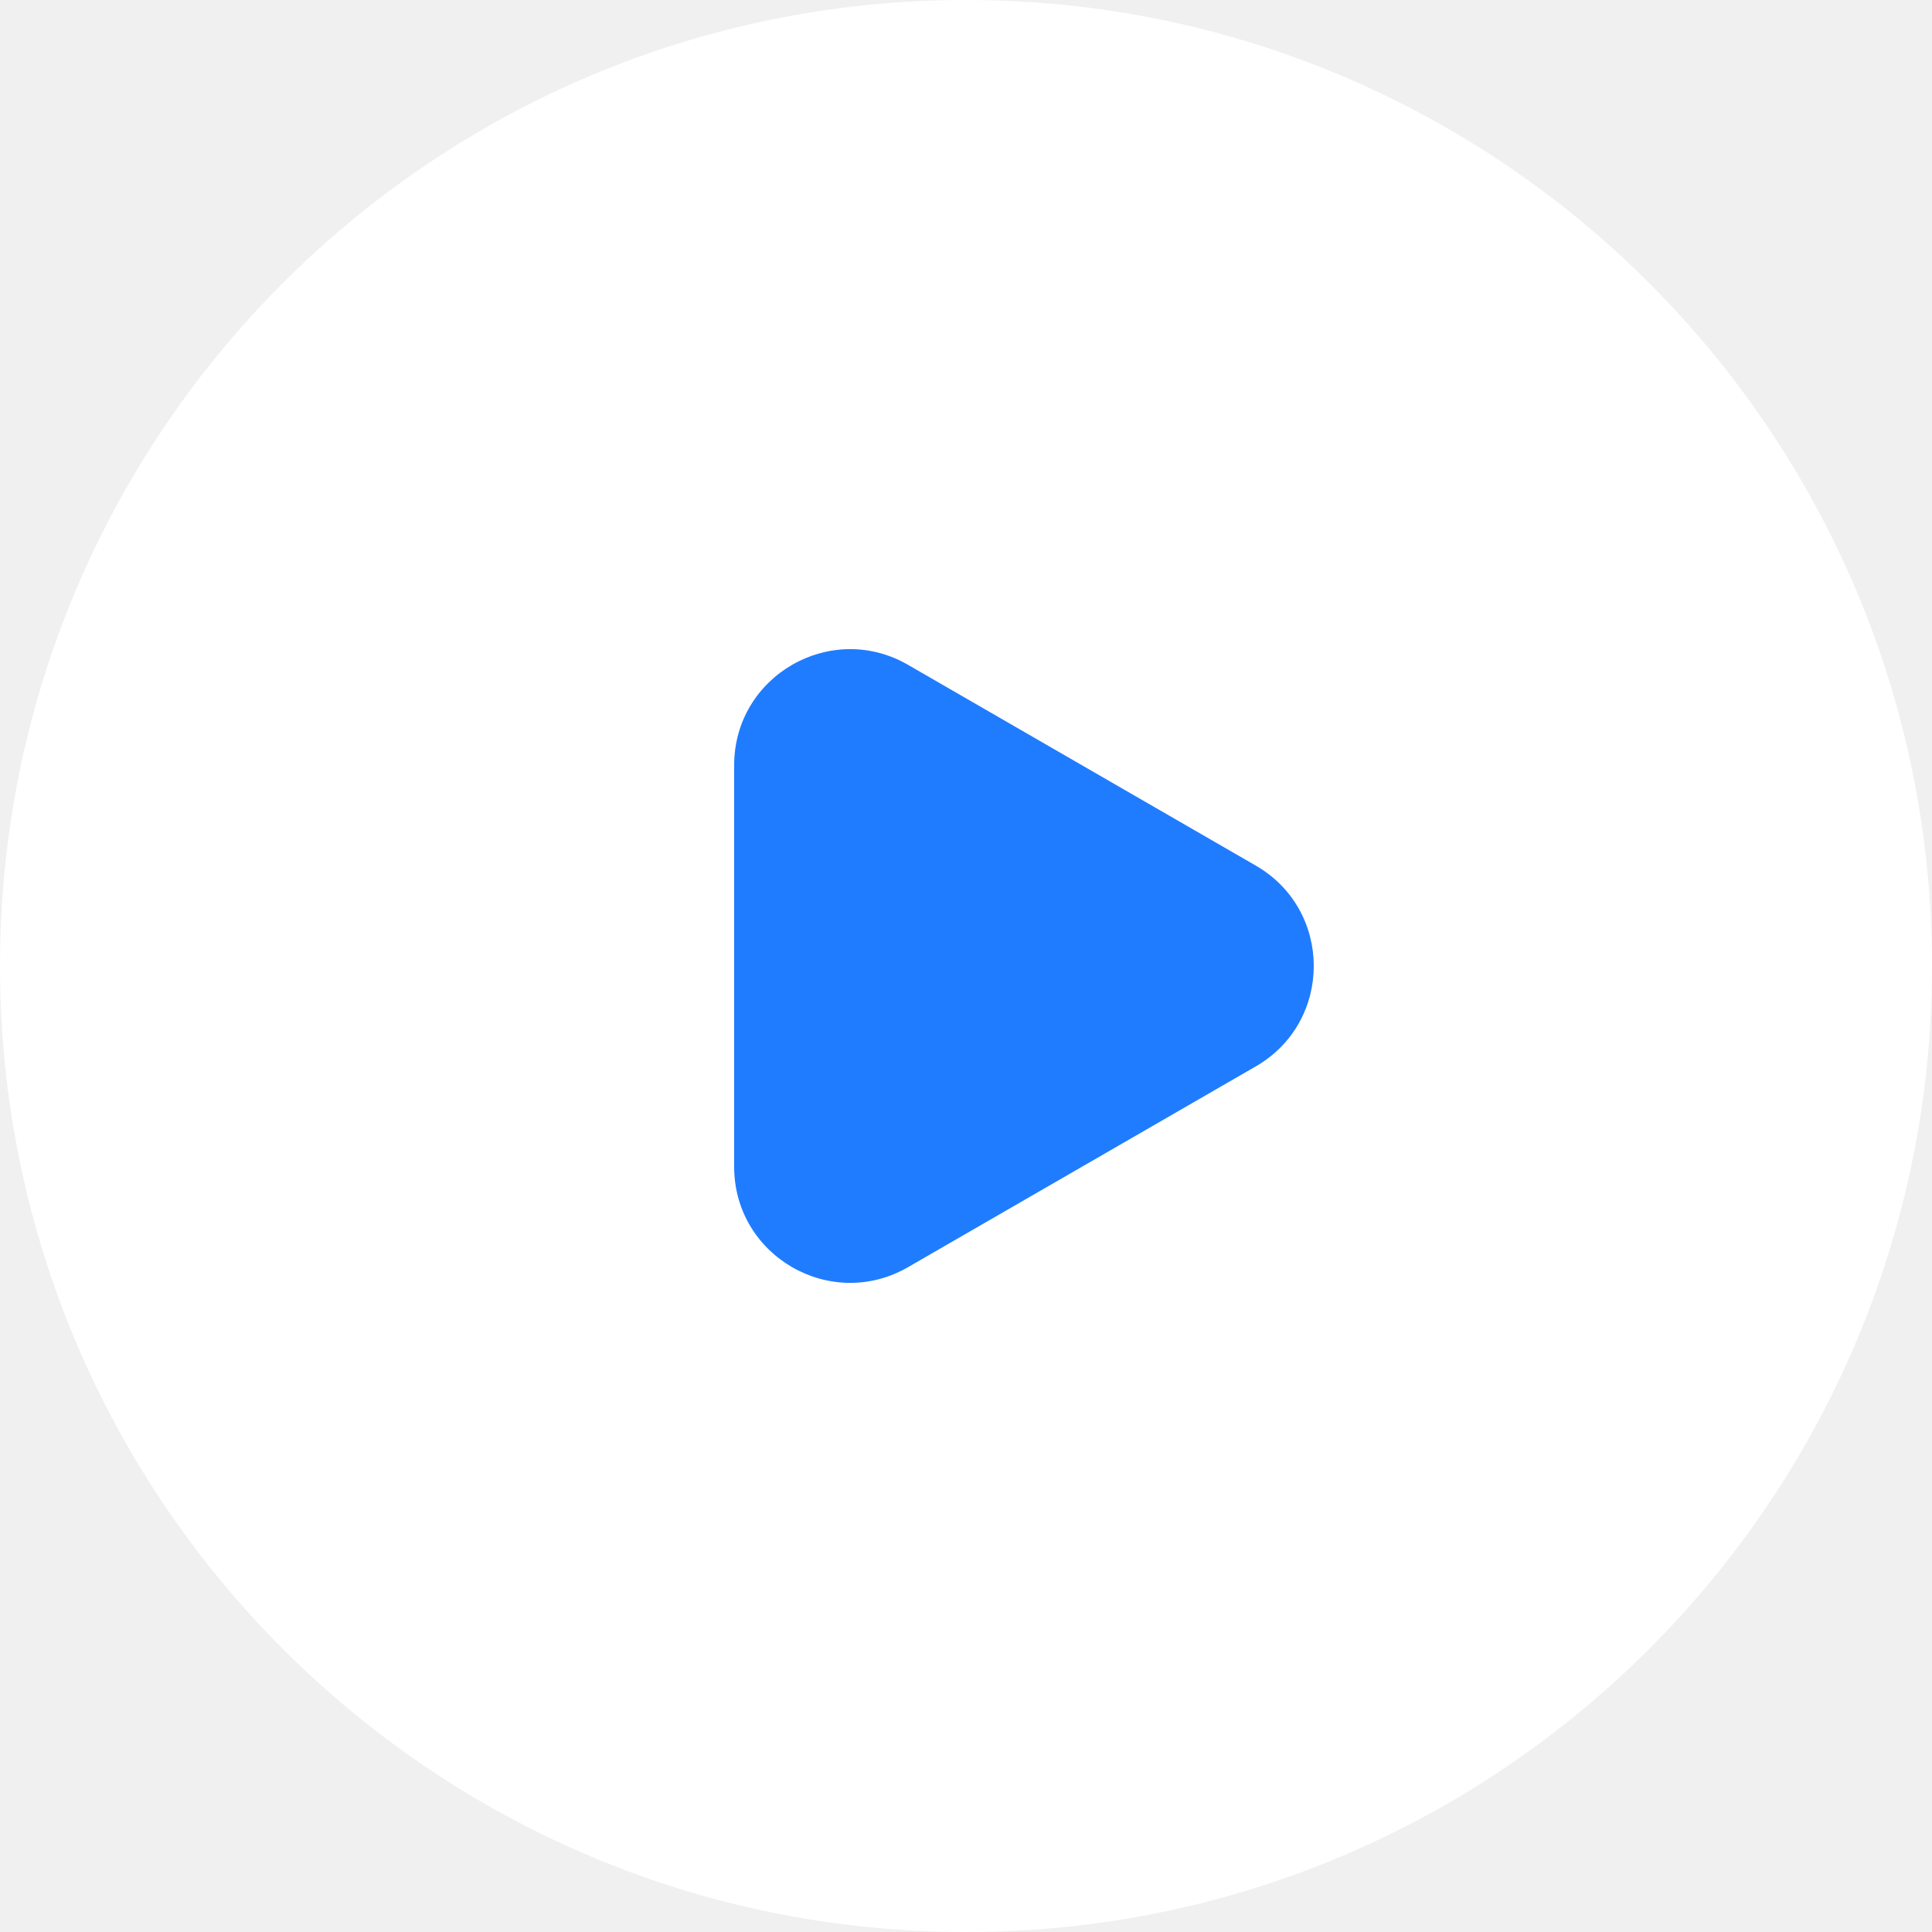
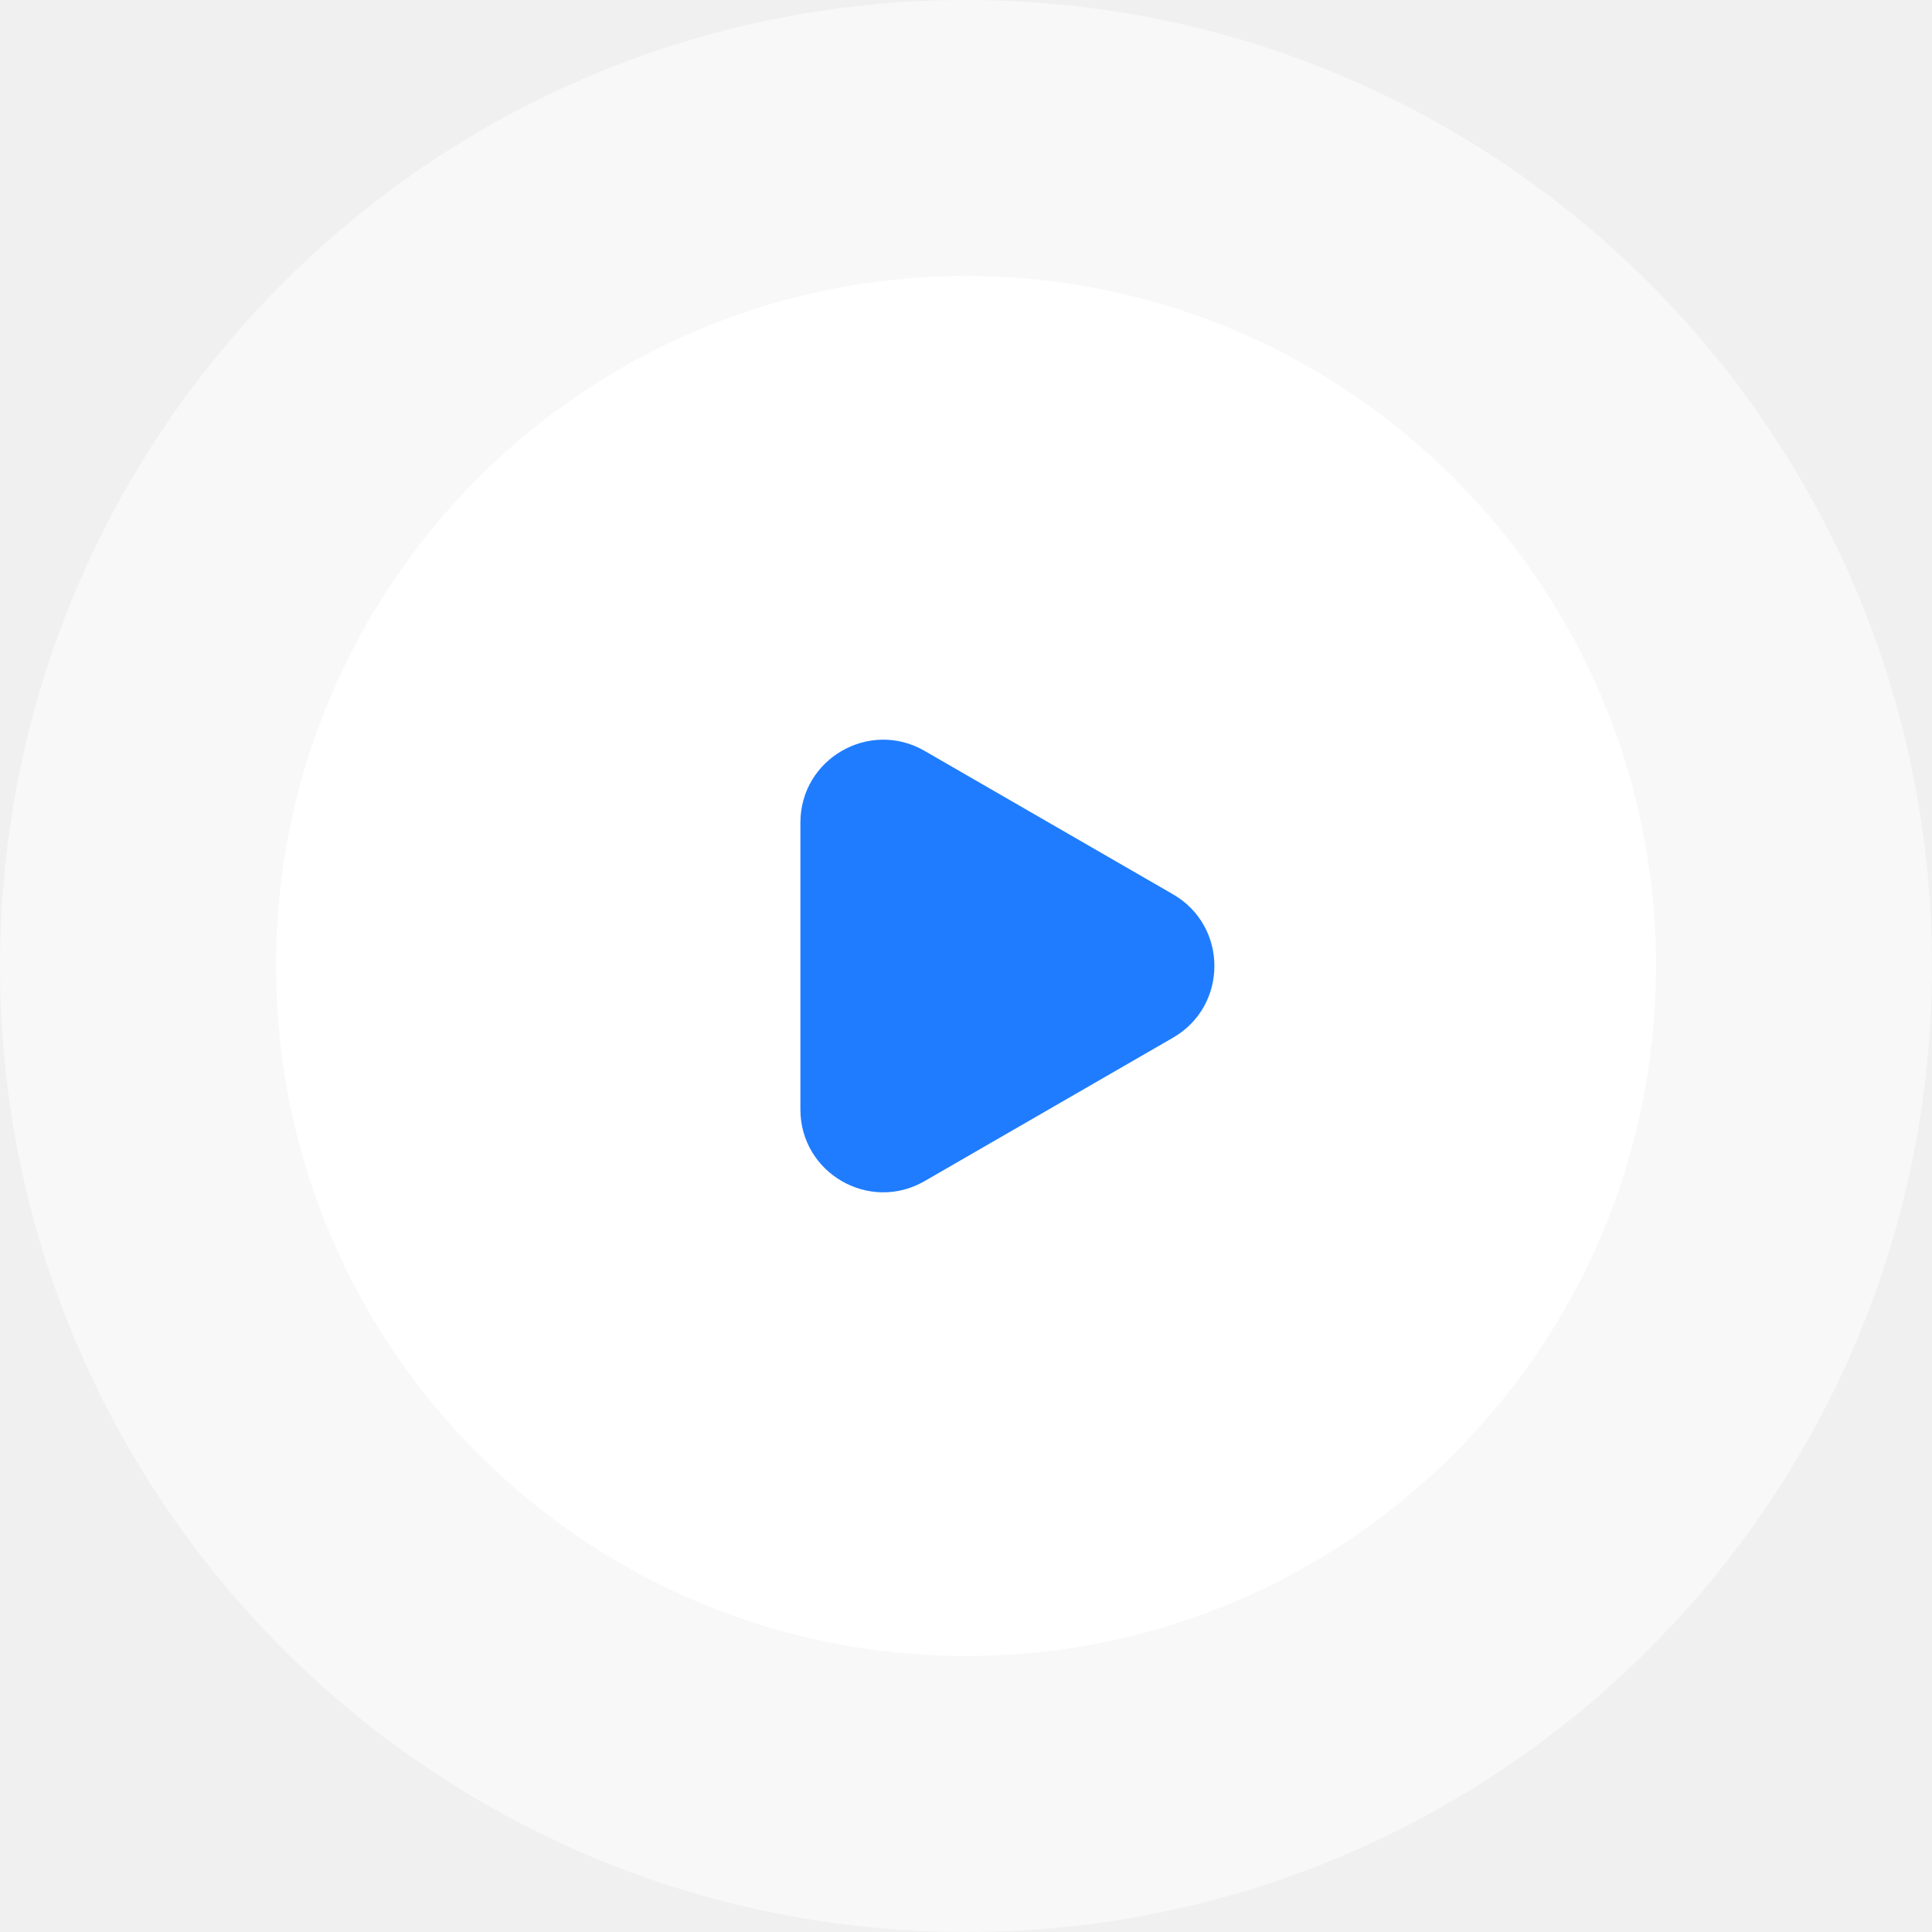
- <svg xmlns="http://www.w3.org/2000/svg" width="50" height="50" viewBox="0 0 50 50" fill="none">
-   <circle cx="25" cy="25" r="25" fill="white" />
-   <path d="M32.5 22.402C34.5 23.557 34.5 26.443 32.5 27.598L23.5 32.794C21.5 33.949 19 32.506 19 30.196L19 19.804C19 17.494 21.5 16.051 23.5 17.206L32.5 22.402Z" fill="#1F7CFF" />
+ <svg xmlns="http://www.w3.org/2000/svg" width="70" height="70" viewBox="0 0 70 70" fill="none">
+   <circle opacity="0.5" cx="35" cy="35" r="35" fill="white" />
+   <circle cx="35" cy="35" r="25" fill="white" />
+   <path d="M42.5 32.402C44.5 33.557 44.5 36.443 42.5 37.598L33.5 42.794C31.5 43.949 29 42.506 29 40.196L29 29.804C29 27.494 31.5 26.051 33.5 27.206L42.5 32.402Z" fill="#1F7CFF" />
</svg>
